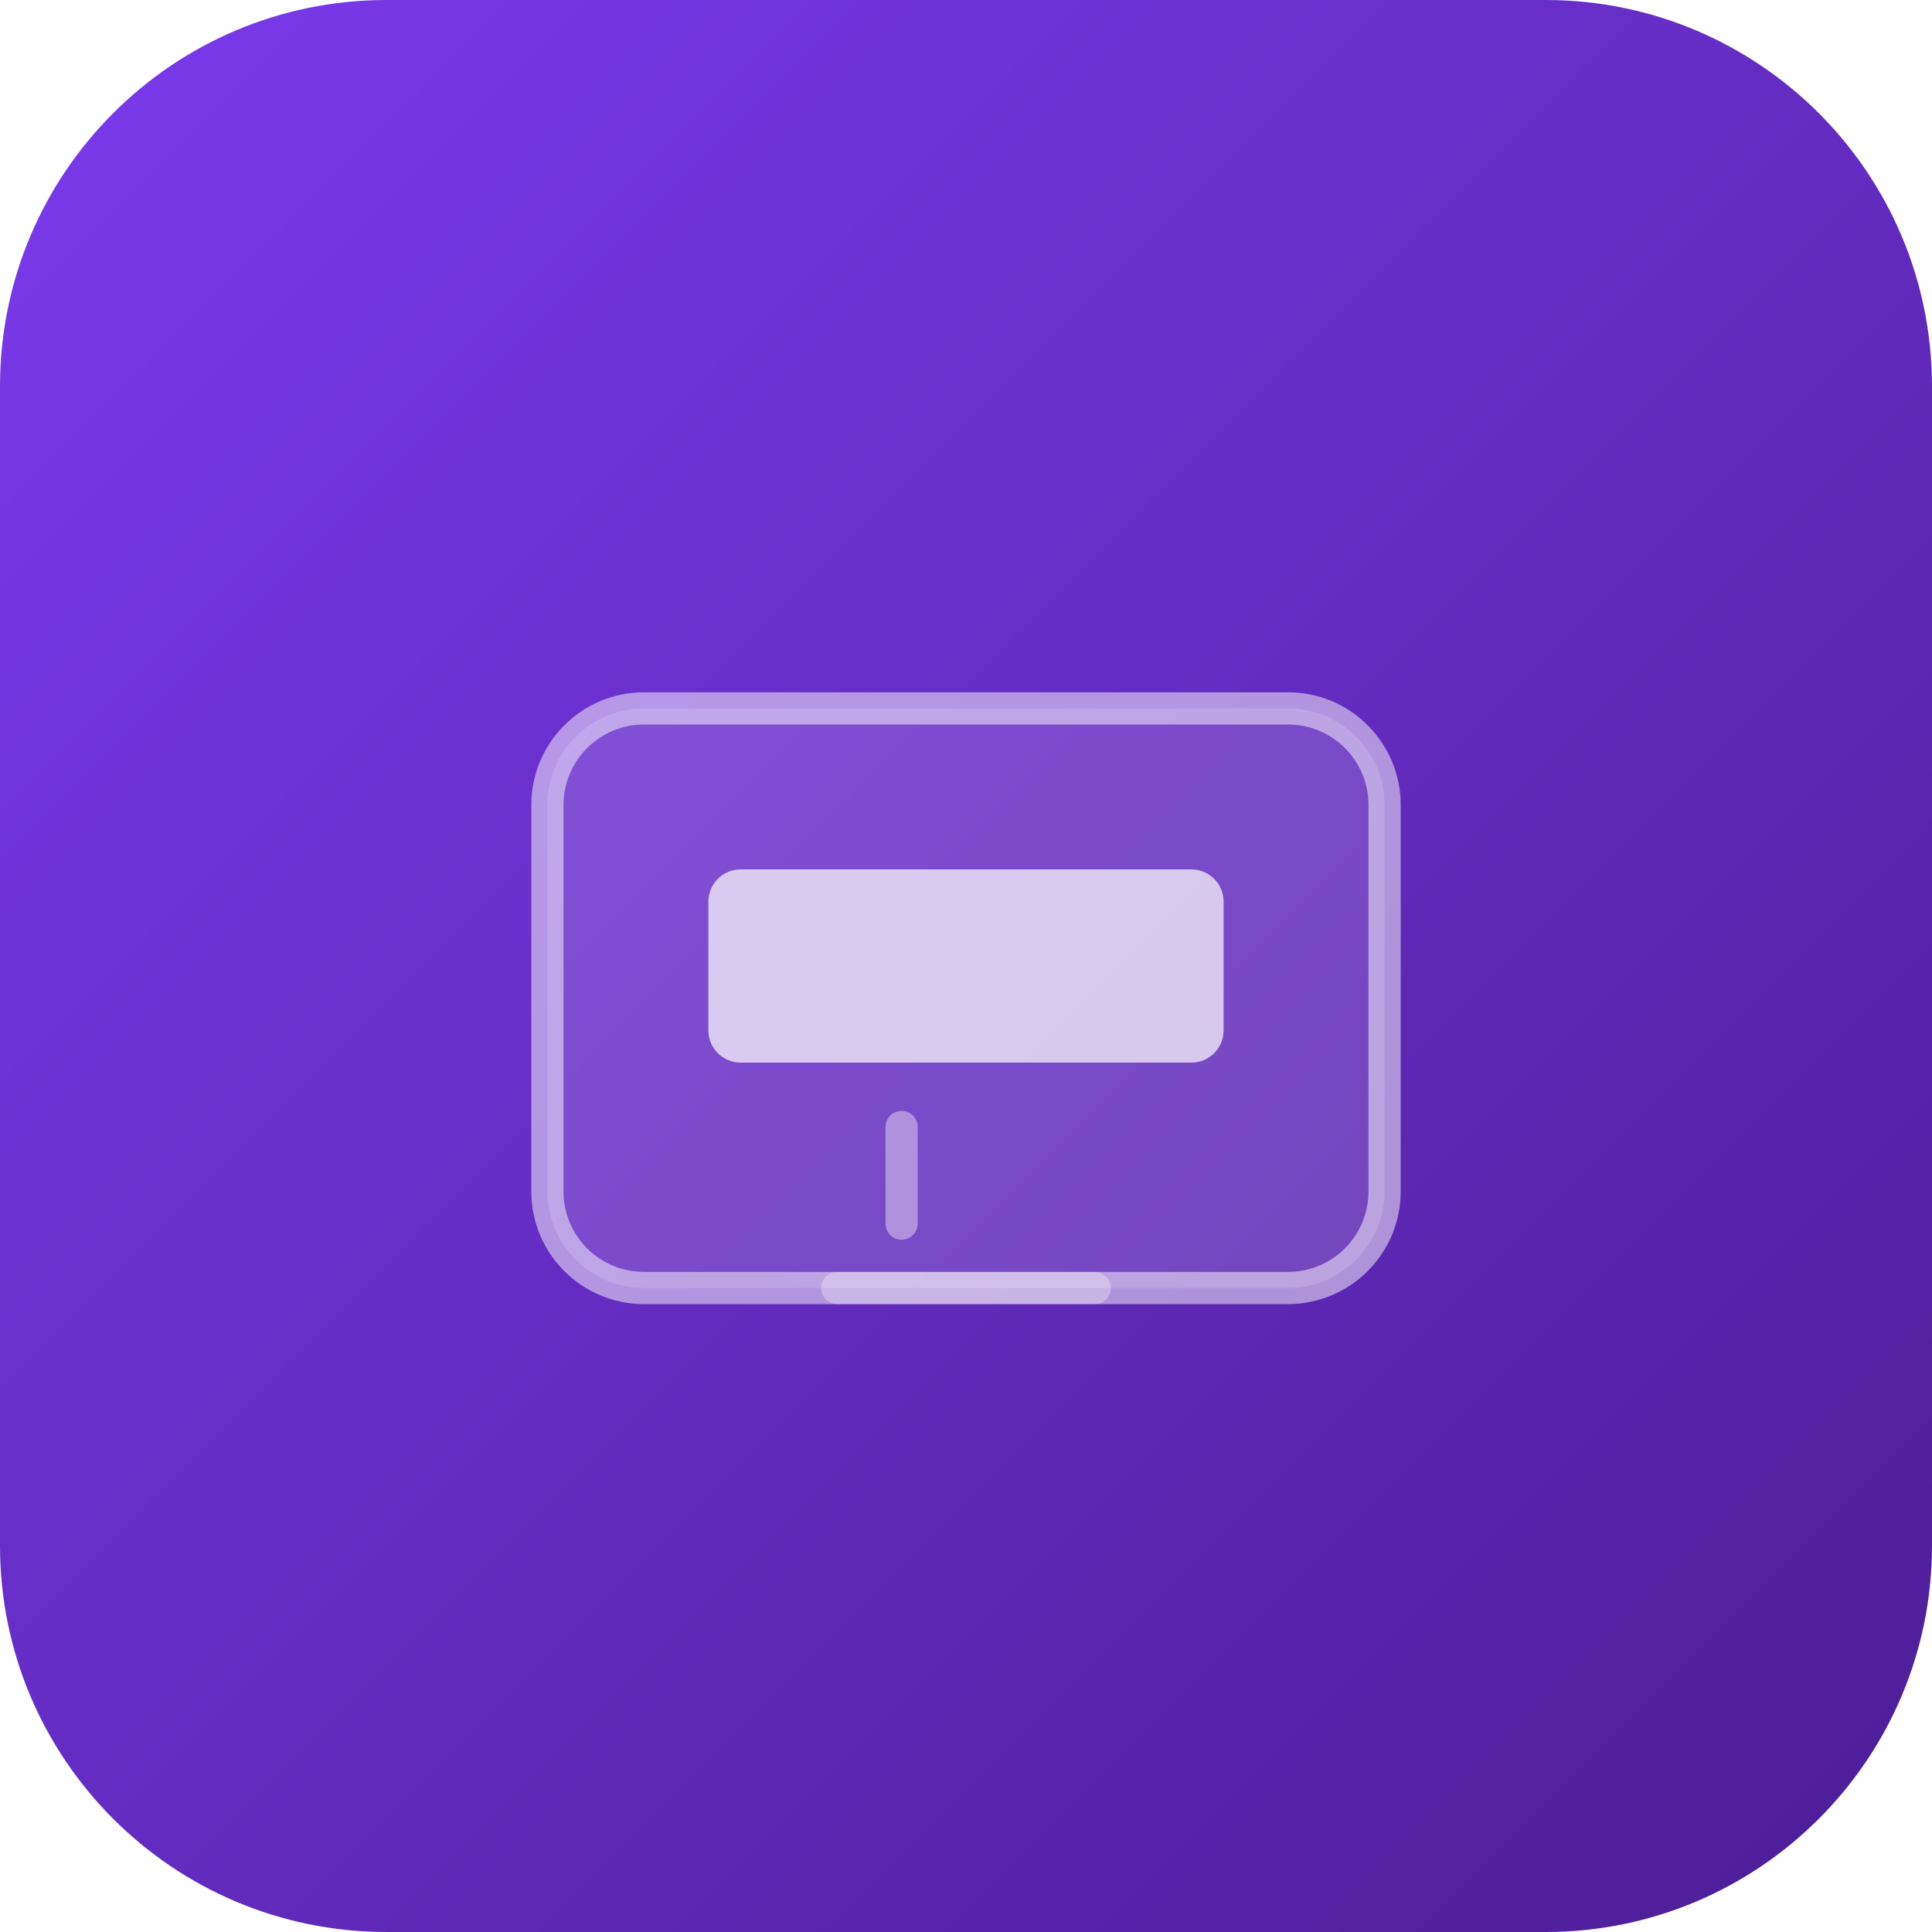
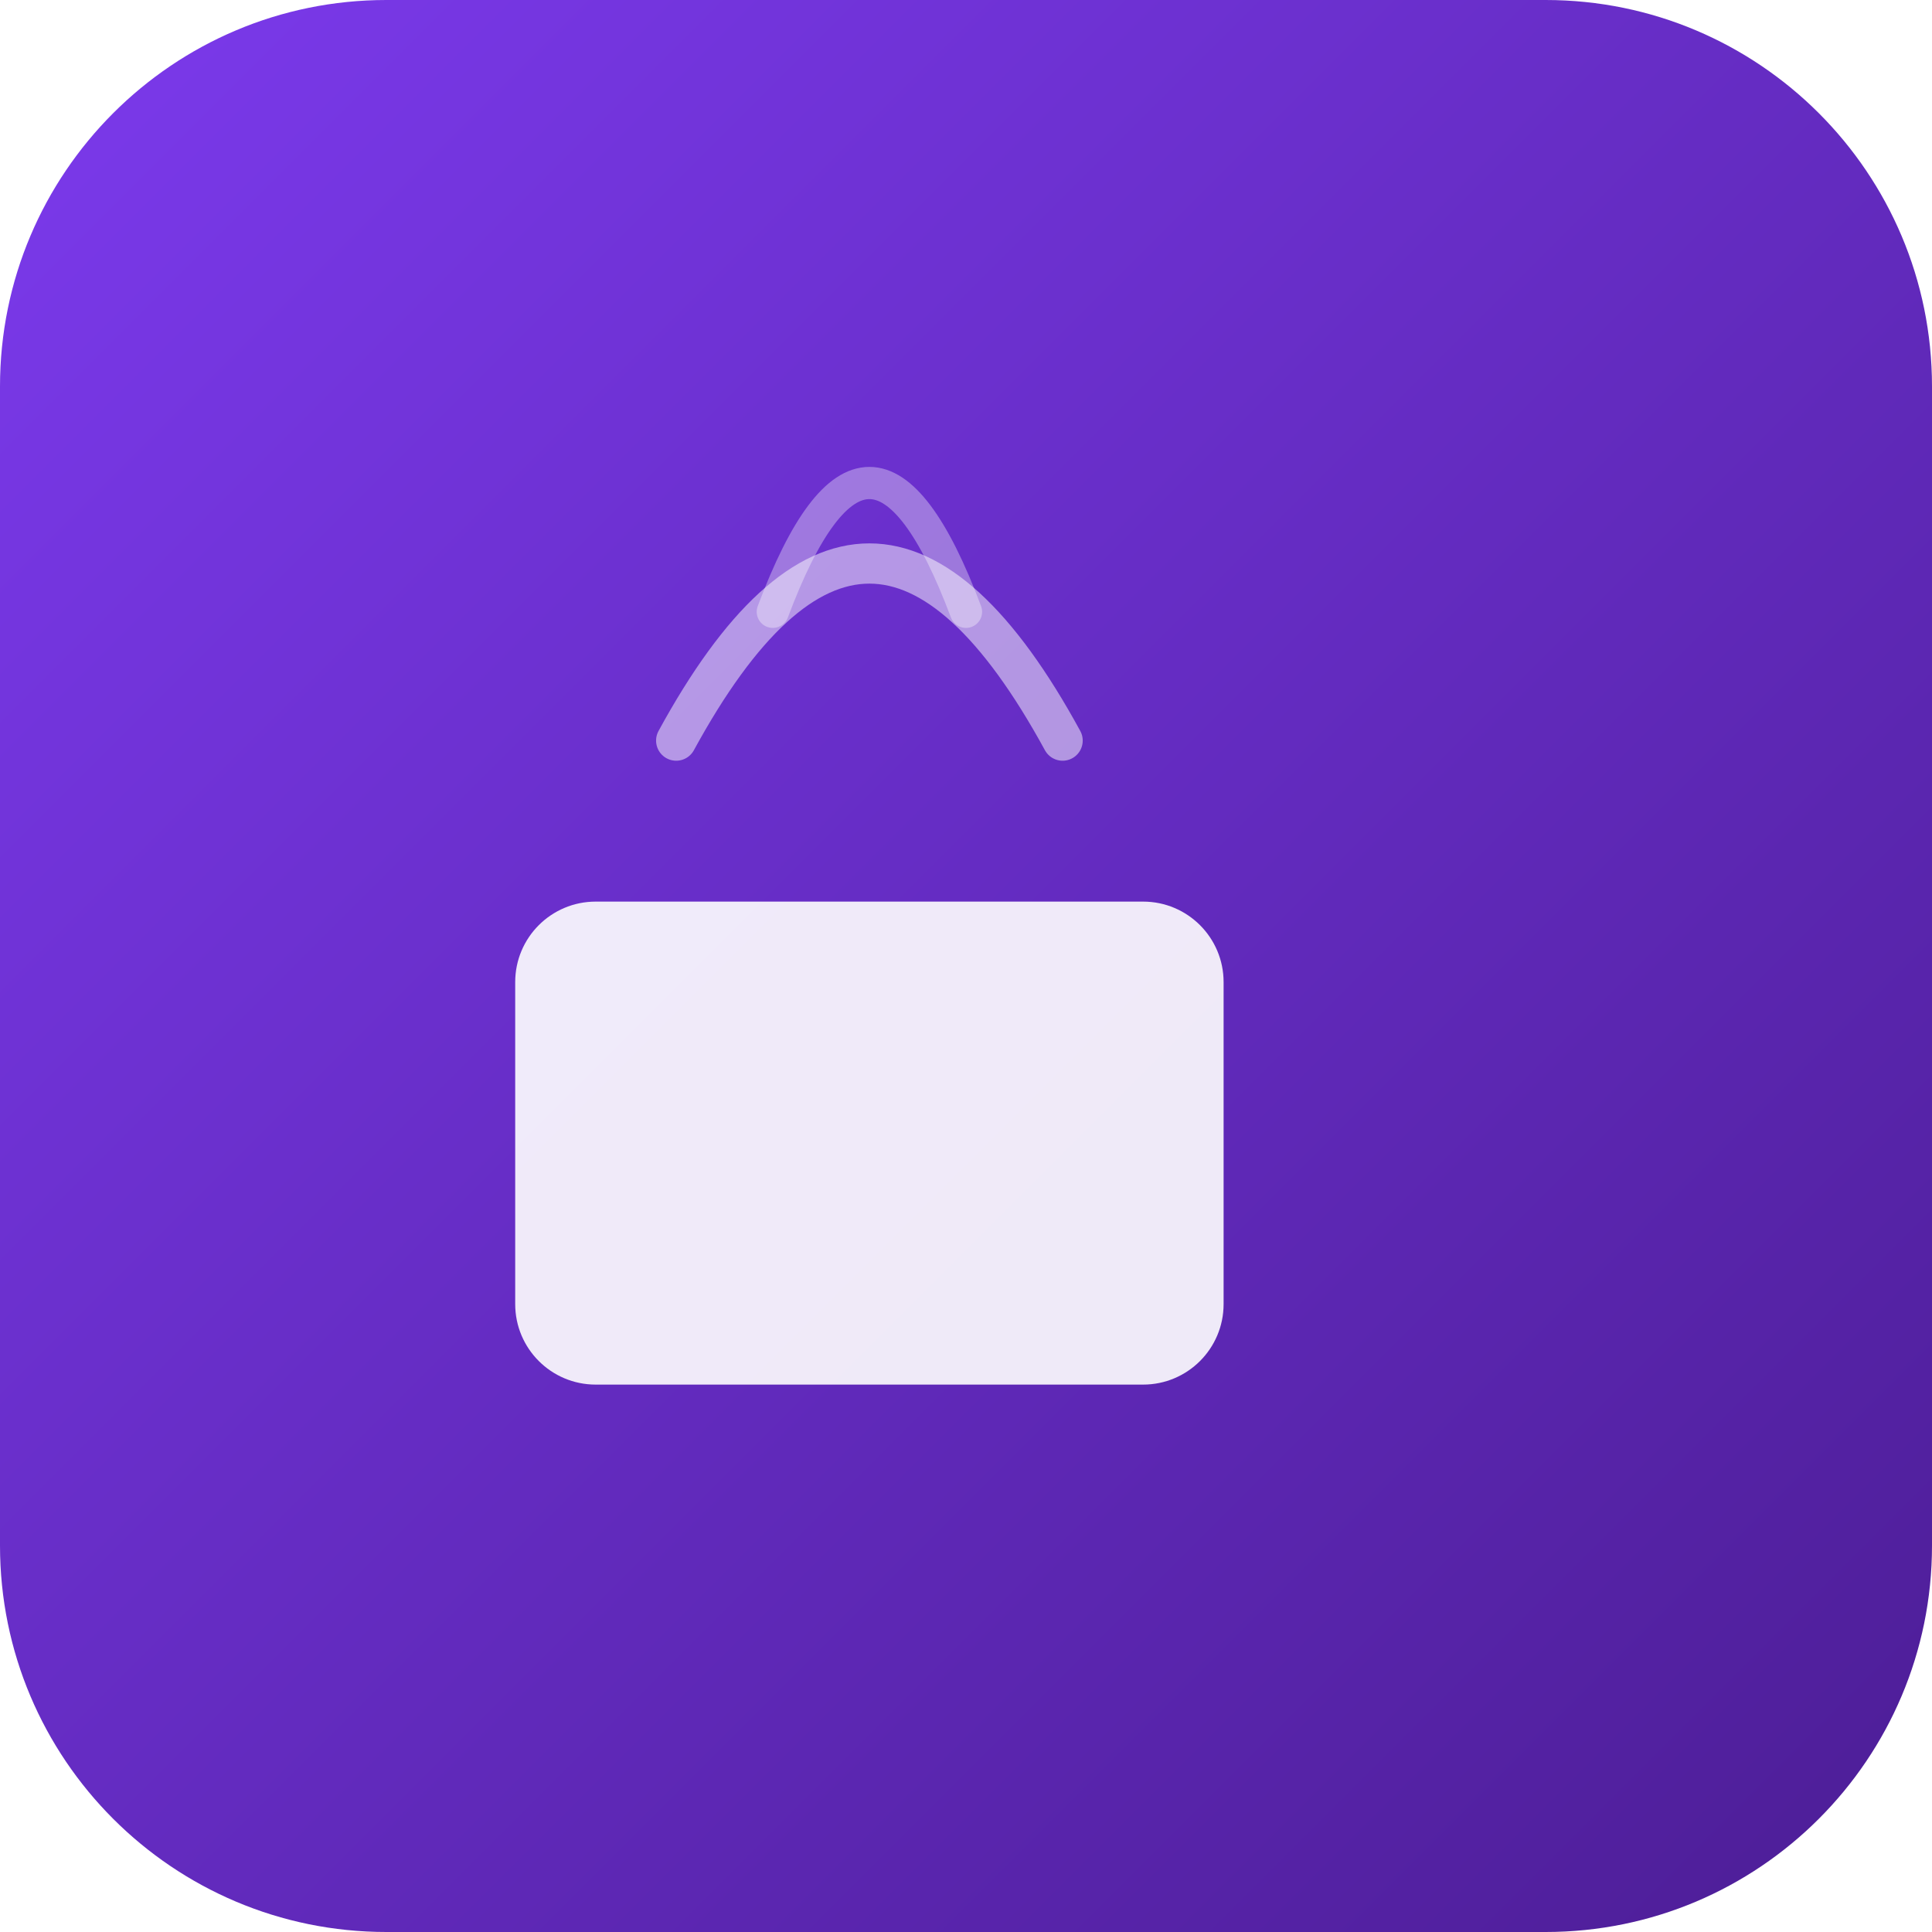
<svg xmlns="http://www.w3.org/2000/svg" viewBox="0 0 120 120">
  <defs>
    <linearGradient id="bg" x1="0%" y1="0%" x2="100%" y2="100%">
      <stop offset="0%" stop-color="#7C3AED" />
      <stop offset="100%" stop-color="#4C1D95" />
    </linearGradient>
  </defs>
  <rect width="120" height="120" rx="24" fill="url(#bg)" />
-   <rect x="34" y="44" width="52" height="36" rx="6" fill="rgba(255,255,255,.15)" stroke="rgba(255,255,255,.5)" stroke-width="2" />
-   <rect x="44" y="54" width="32" height="12" rx="2" fill="rgba(255,255,255,.7)" />
-   <line x1="56" y1="70" x2="56" y2="76" stroke="rgba(255,255,255,.4)" stroke-width="2" stroke-linecap="round" />
-   <line x1="52" y1="80" x2="68" y2="80" stroke="rgba(255,255,255,.3)" stroke-width="2" stroke-linecap="round" />
+   <rect x="32" y="56" width="44" height="30" rx="5" fill="rgba(255,255,255,.9)" />
+   <path d="M42,46 Q54,24 66,46" fill="none" stroke="rgba(255,255,255,.5)" stroke-width="2.5" stroke-linecap="round" />
+   <path d="M48,38 Q54,22 60,38" fill="none" stroke="rgba(255,255,255,.35)" stroke-width="2" stroke-linecap="round" />
</svg>
